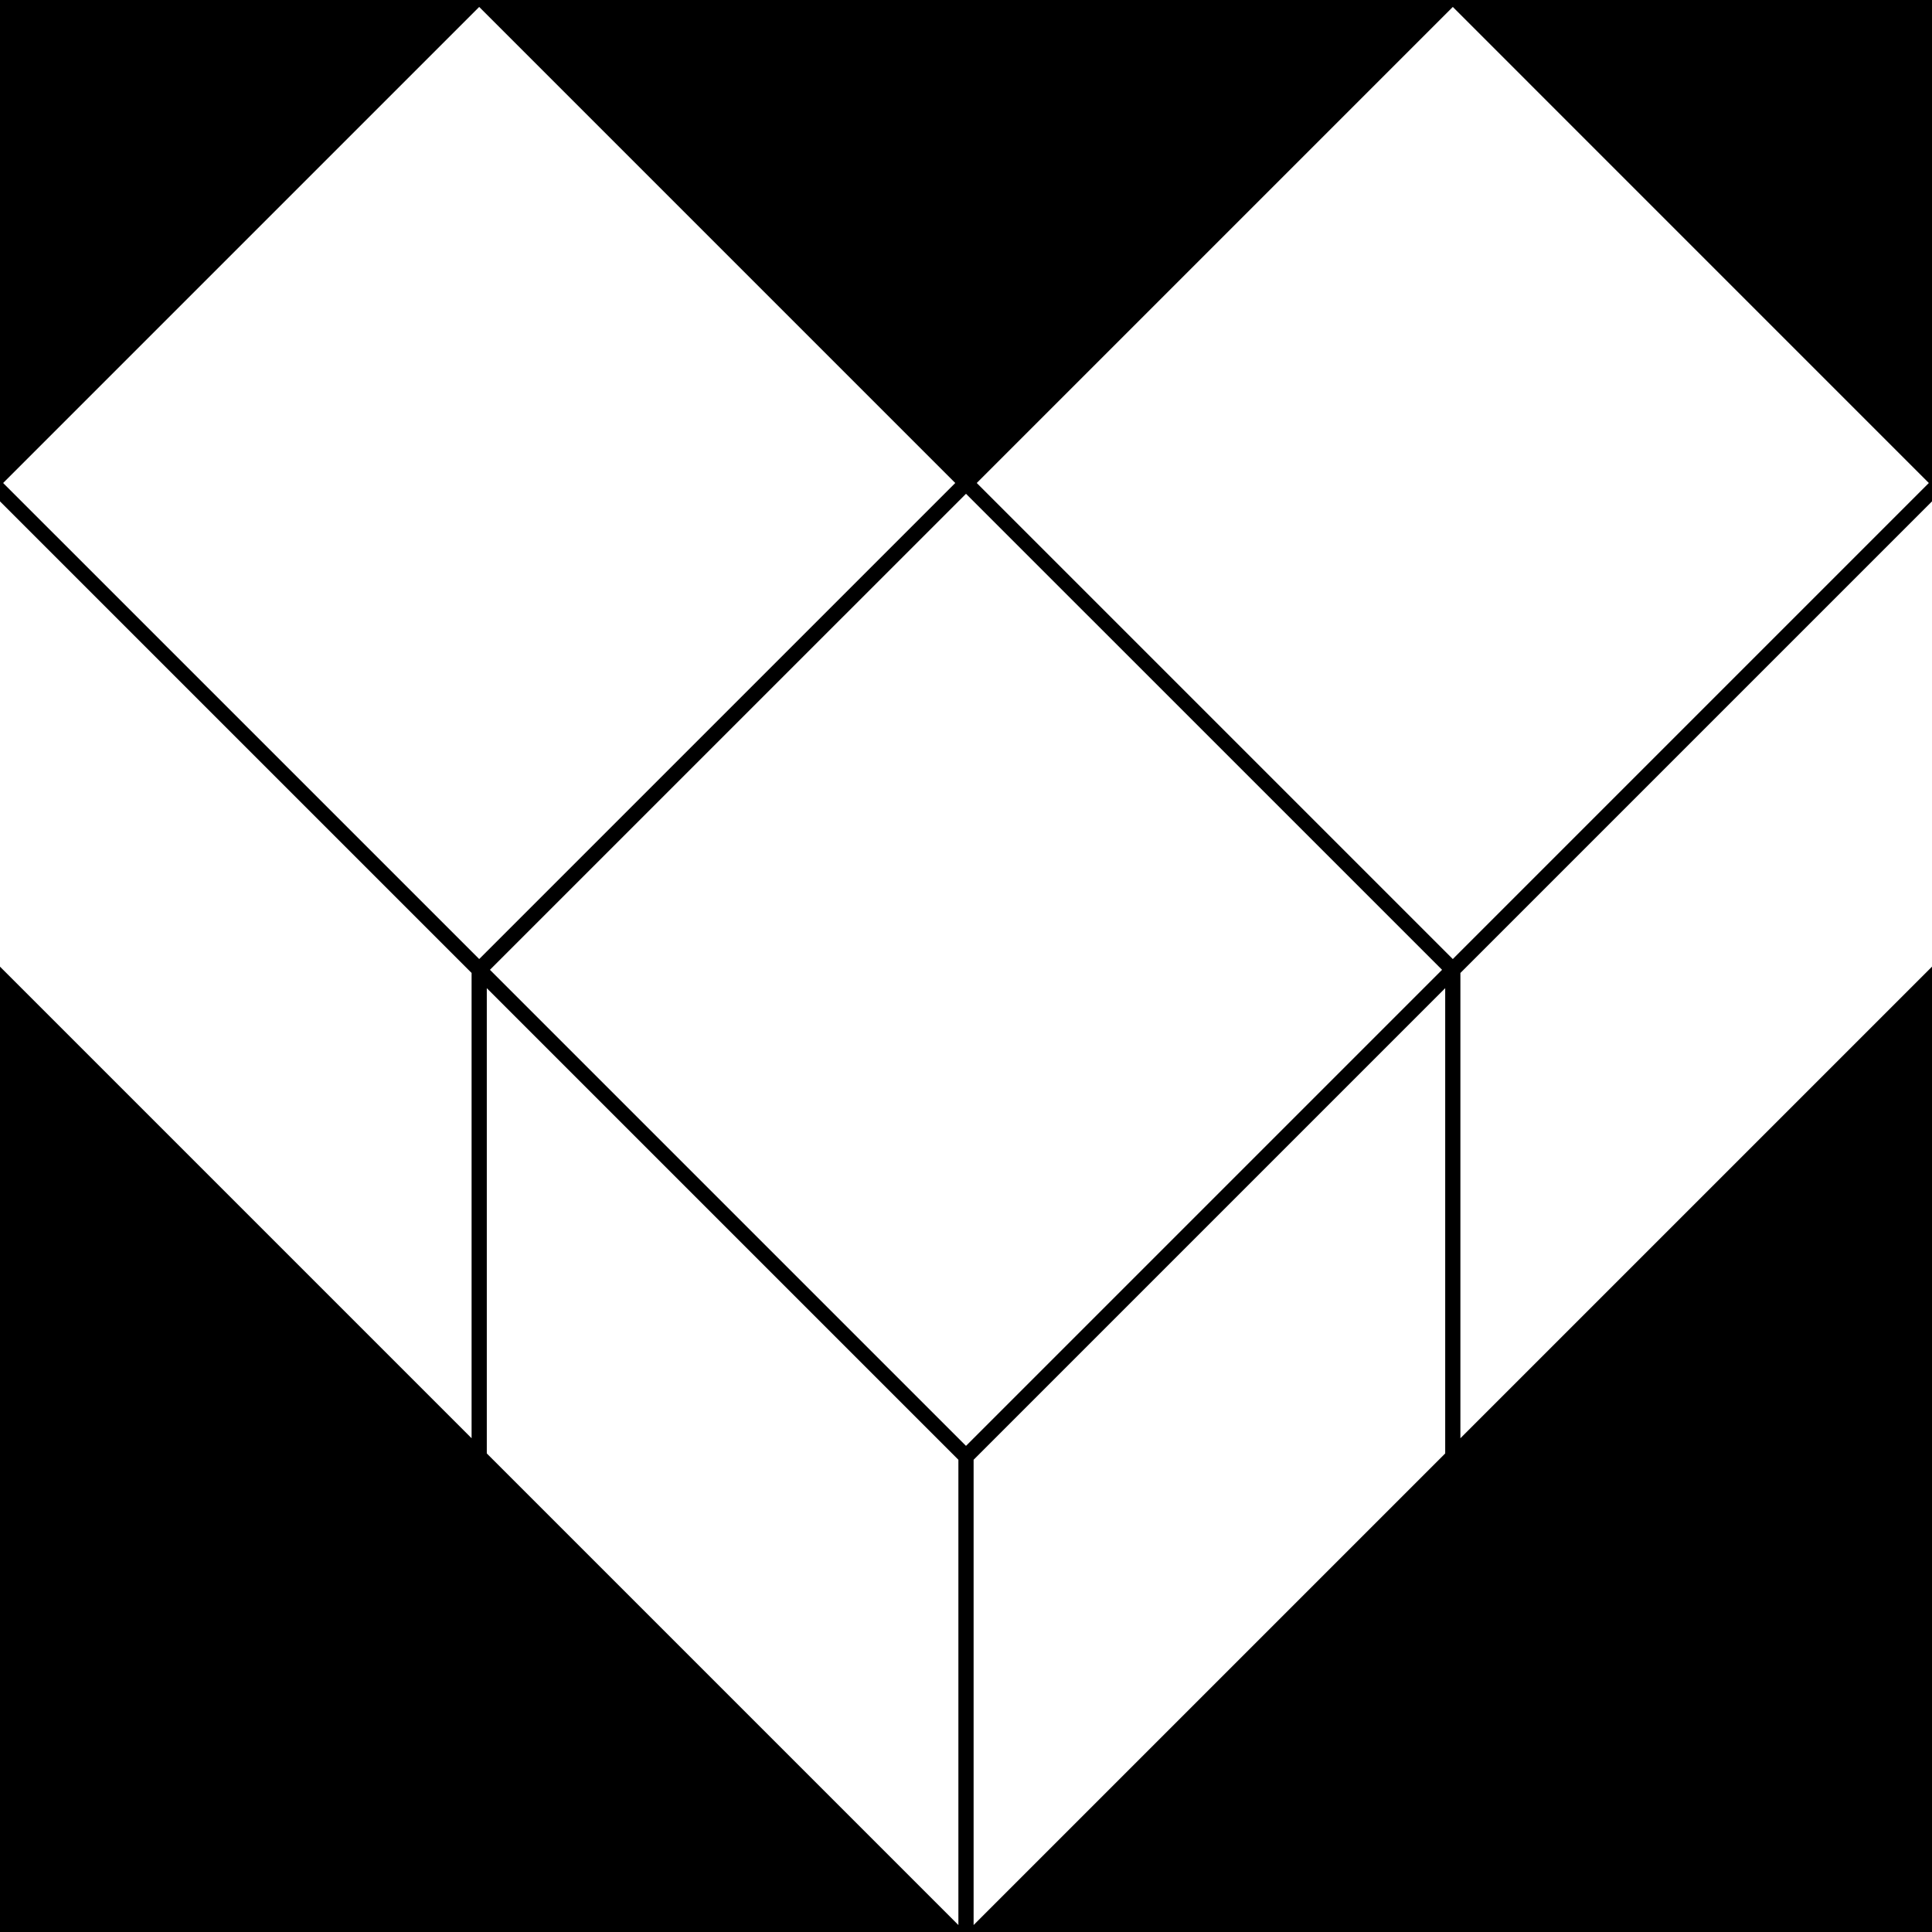
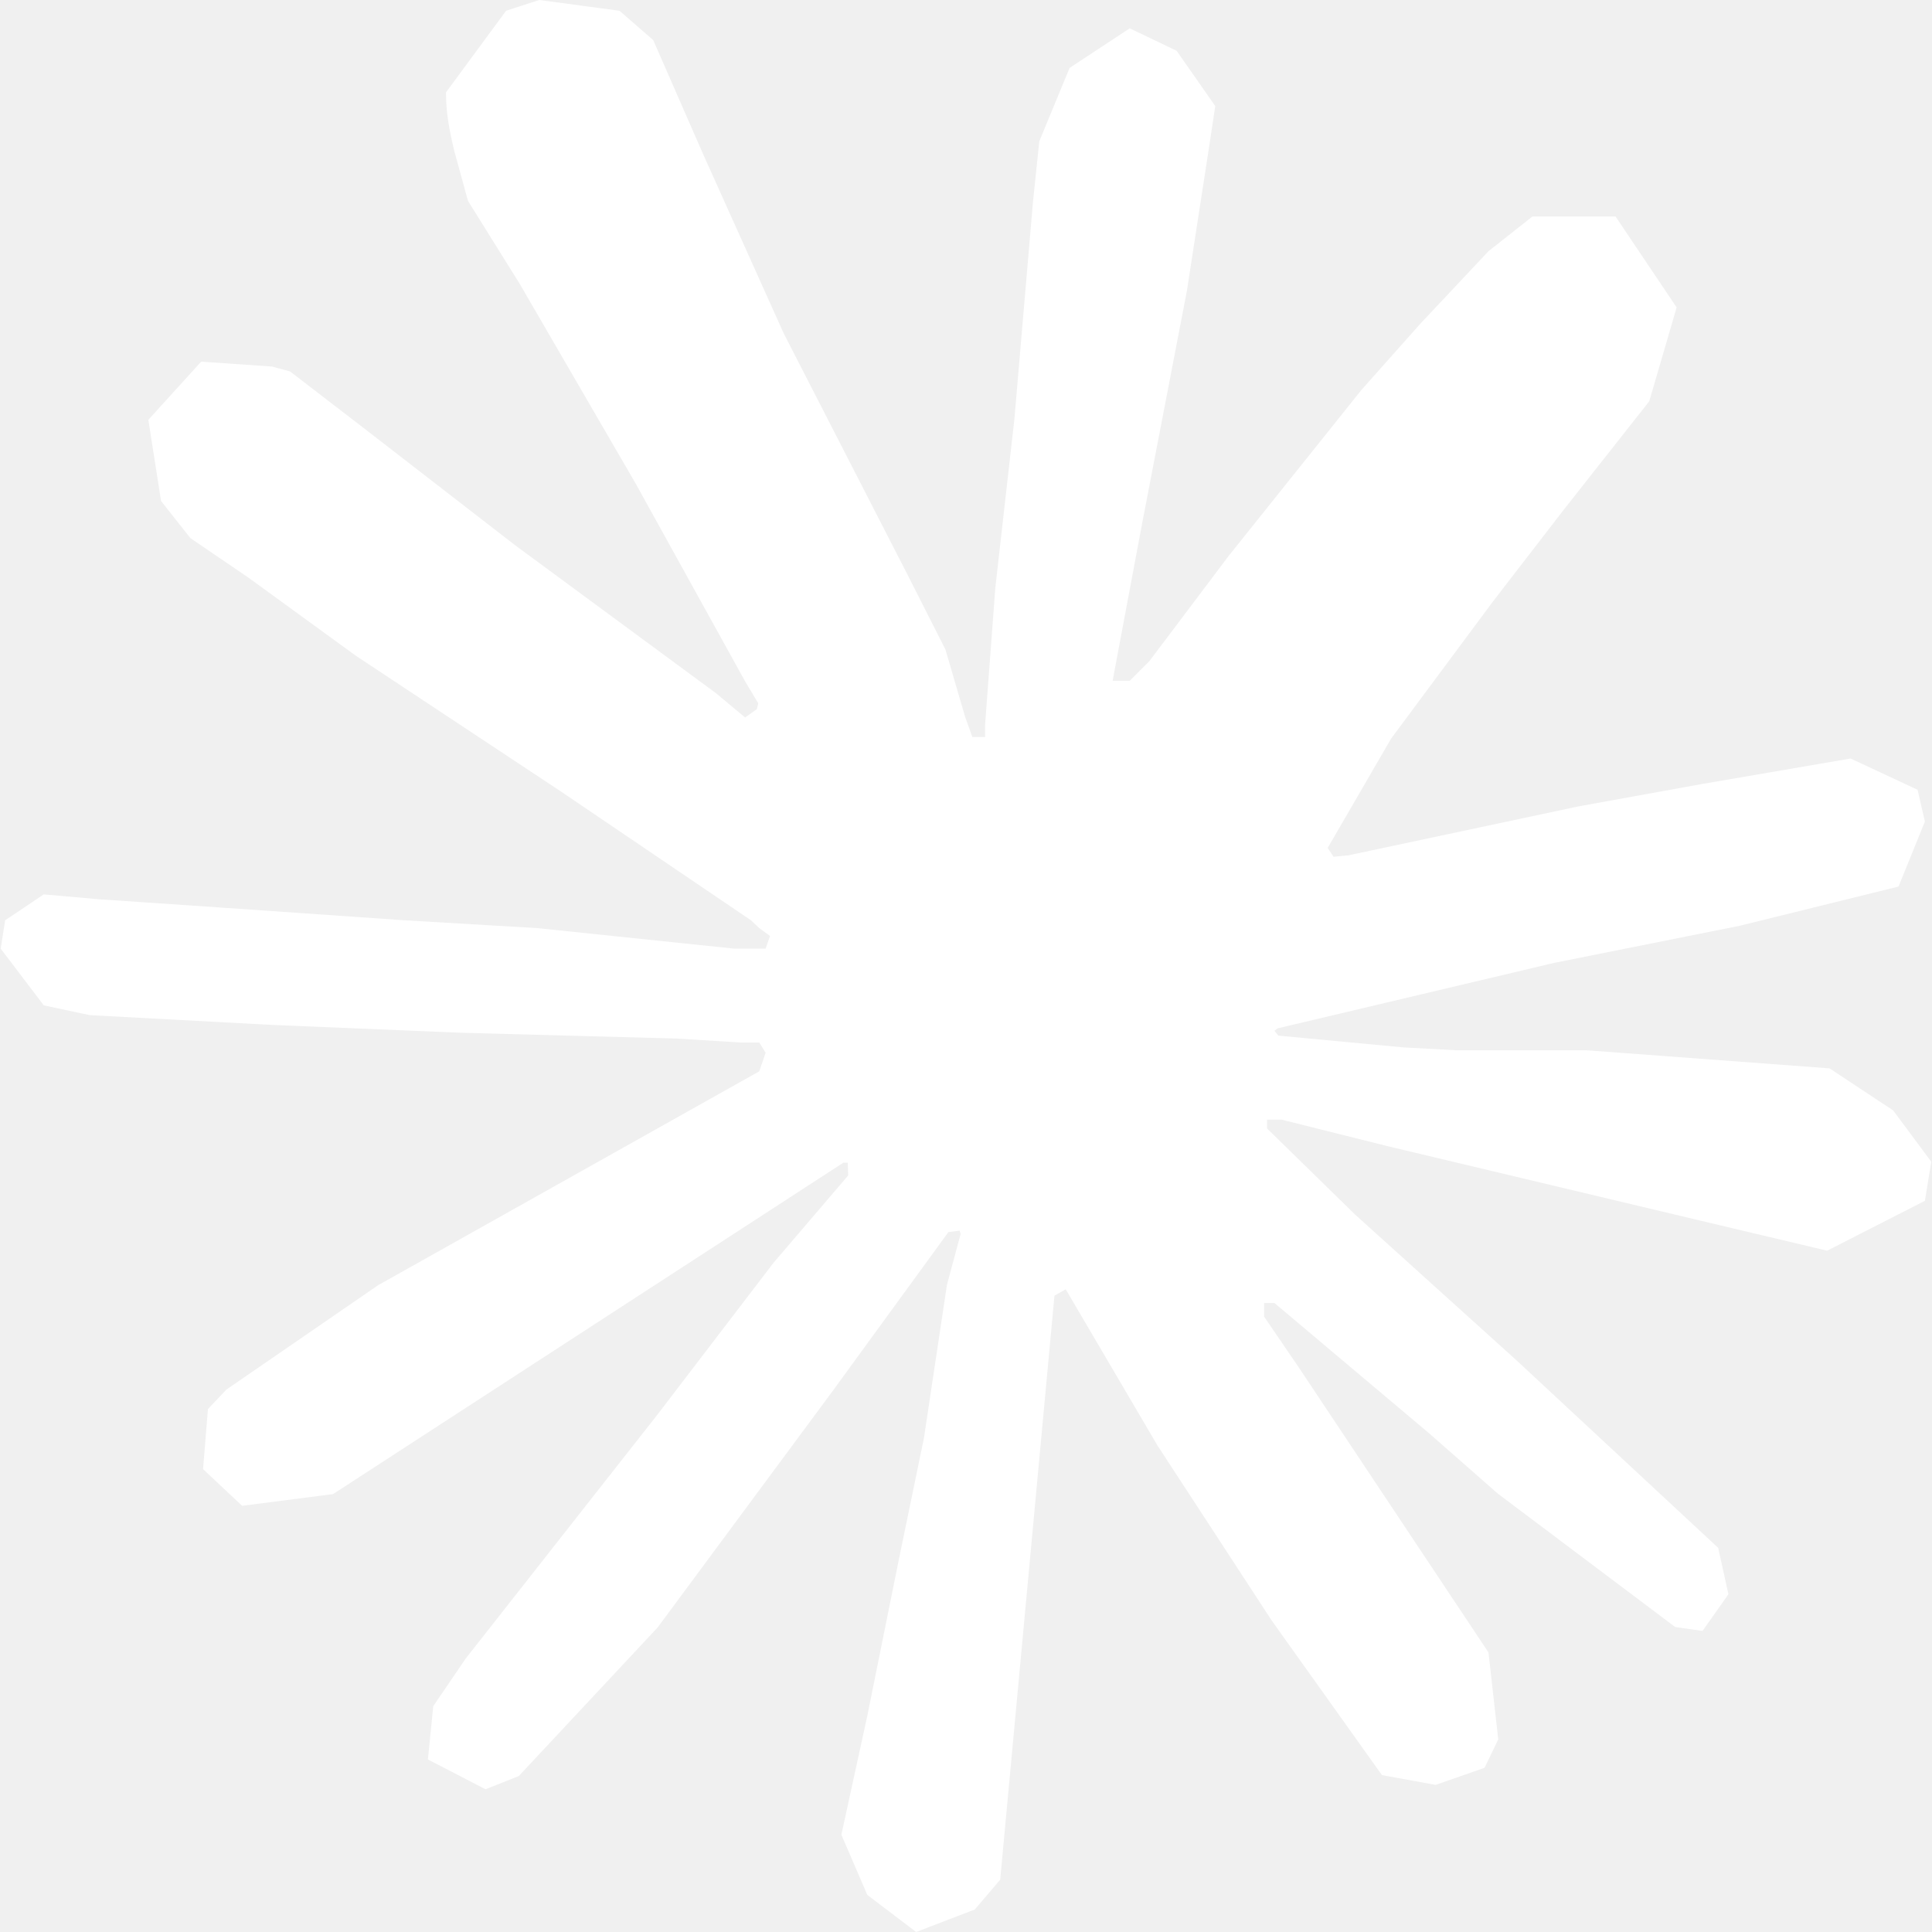
<svg xmlns="http://www.w3.org/2000/svg" viewBox="0 0 128 128">
-   <rect width="128" height="128" fill="#000000" />
-   <path fill="#ffffff" d="M31.748.46L.208 32l31.036 31.035l.504.504L63.288 32Zm64.504 0L64.712 32l31.54 31.54l.504-.505L127.79 32ZM64 32.714L32.46 64.252L64 95.792l31.54-31.54Zm-64 .504v30.826l31.244 31.244V64.461Zm128 0L96.965 64.252l-.21.209v30.826L128 64.043ZM32.252 65.469v30.826l31.244 31.244V96.713Zm63.496 0L64.504 96.713v30.826l31.244-31.244Z" />
+   <path fill="#ffffff" d="m25.144 85.096l25.159-14.118l.421-1.23l-.421-.68h-1.23l-4.21-.26l-14.377-.388l-12.466-.518l-12.078-.648l-3.044-.648l-2.85-3.755l.292-1.879l2.558-1.716l3.659.324l8.095.55l12.143.842l8.807.519l13.05 1.36h2.072l.292-.842l-.713-.518l-.55-.519l-12.564-8.516l-13.6-9.002l-7.123-5.18l-3.853-2.623l-1.943-2.461l-.842-5.375l3.497-3.853l4.695.323l1.198.324l4.76 3.659l10.168 7.869l13.276 9.779l1.943 1.619l.777-.55l.097-.39l-.875-1.457l-7.22-13.049l-7.707-13.276l-3.432-5.504l-.907-3.304c-.323-1.36-.55-2.492-.55-3.885L33.53.712L35.73 0l5.311.713l2.235 1.942l3.302 7.545l5.343 11.884l8.29 16.158l2.428 4.792l1.295 4.436l.486 1.36h.842v-.777l.68-9.099l1.263-11.172l1.23-14.377l.421-4.047L70.864 4.5l3.983-2.623l3.109 1.49l2.558 3.658l-.356 2.364l-1.522 9.876l-2.979 15.478l-1.943 10.362h1.133l1.296-1.295l5.245-6.962l8.808-11.01l3.886-4.37l4.533-4.825l2.914-2.3h5.505l4.047 6.023l-1.813 6.218l-5.666 7.188l-4.696 6.087l-6.735 9.067l-4.21 7.253l.39.583l1.003-.097l15.219-3.238l8.224-1.49l9.811-1.683l4.437 2.072l.485 2.105l-1.748 4.306l-10.491 2.59l-12.305 2.461l-18.328 4.34l-.226.162l.259.323l8.257.778l3.53.194h8.645l16.093 1.198l4.21 2.784l2.525 3.4l-.421 2.59l-6.476 3.304l-8.743-2.073l-20.4-4.857l-6.993-1.749h-.972v.583l5.829 5.7l10.685 9.649l13.373 12.434l.68 3.076l-1.716 2.429l-1.813-.26l-11.754-8.84l-4.534-3.982l-10.264-8.646h-.68v.907l2.364 3.465l12.499 18.78l.647 5.764l-.906 1.878l-3.238 1.133l-3.562-.647l-7.318-10.265l-7.545-11.56l-6.087-10.361l-.745.421l-3.595 38.694l-1.683 1.975l-3.886 1.49l-3.238-2.46l-1.716-3.984l1.716-7.868l2.072-10.265l1.684-8.16l1.522-10.135l.906-3.368l-.064-.226l-.745.097l-7.642 10.492l-11.624 15.704l-9.197 9.843l-2.201.875l-3.82-1.976l.355-3.53l2.137-3.14l12.726-16.19l7.674-10.038l4.954-5.796l-.033-.842h-.29L22.066 98.987l-6.023.777l-2.59-2.429l.324-3.982l1.23-1.296l10.168-6.994Z" />
</svg>
